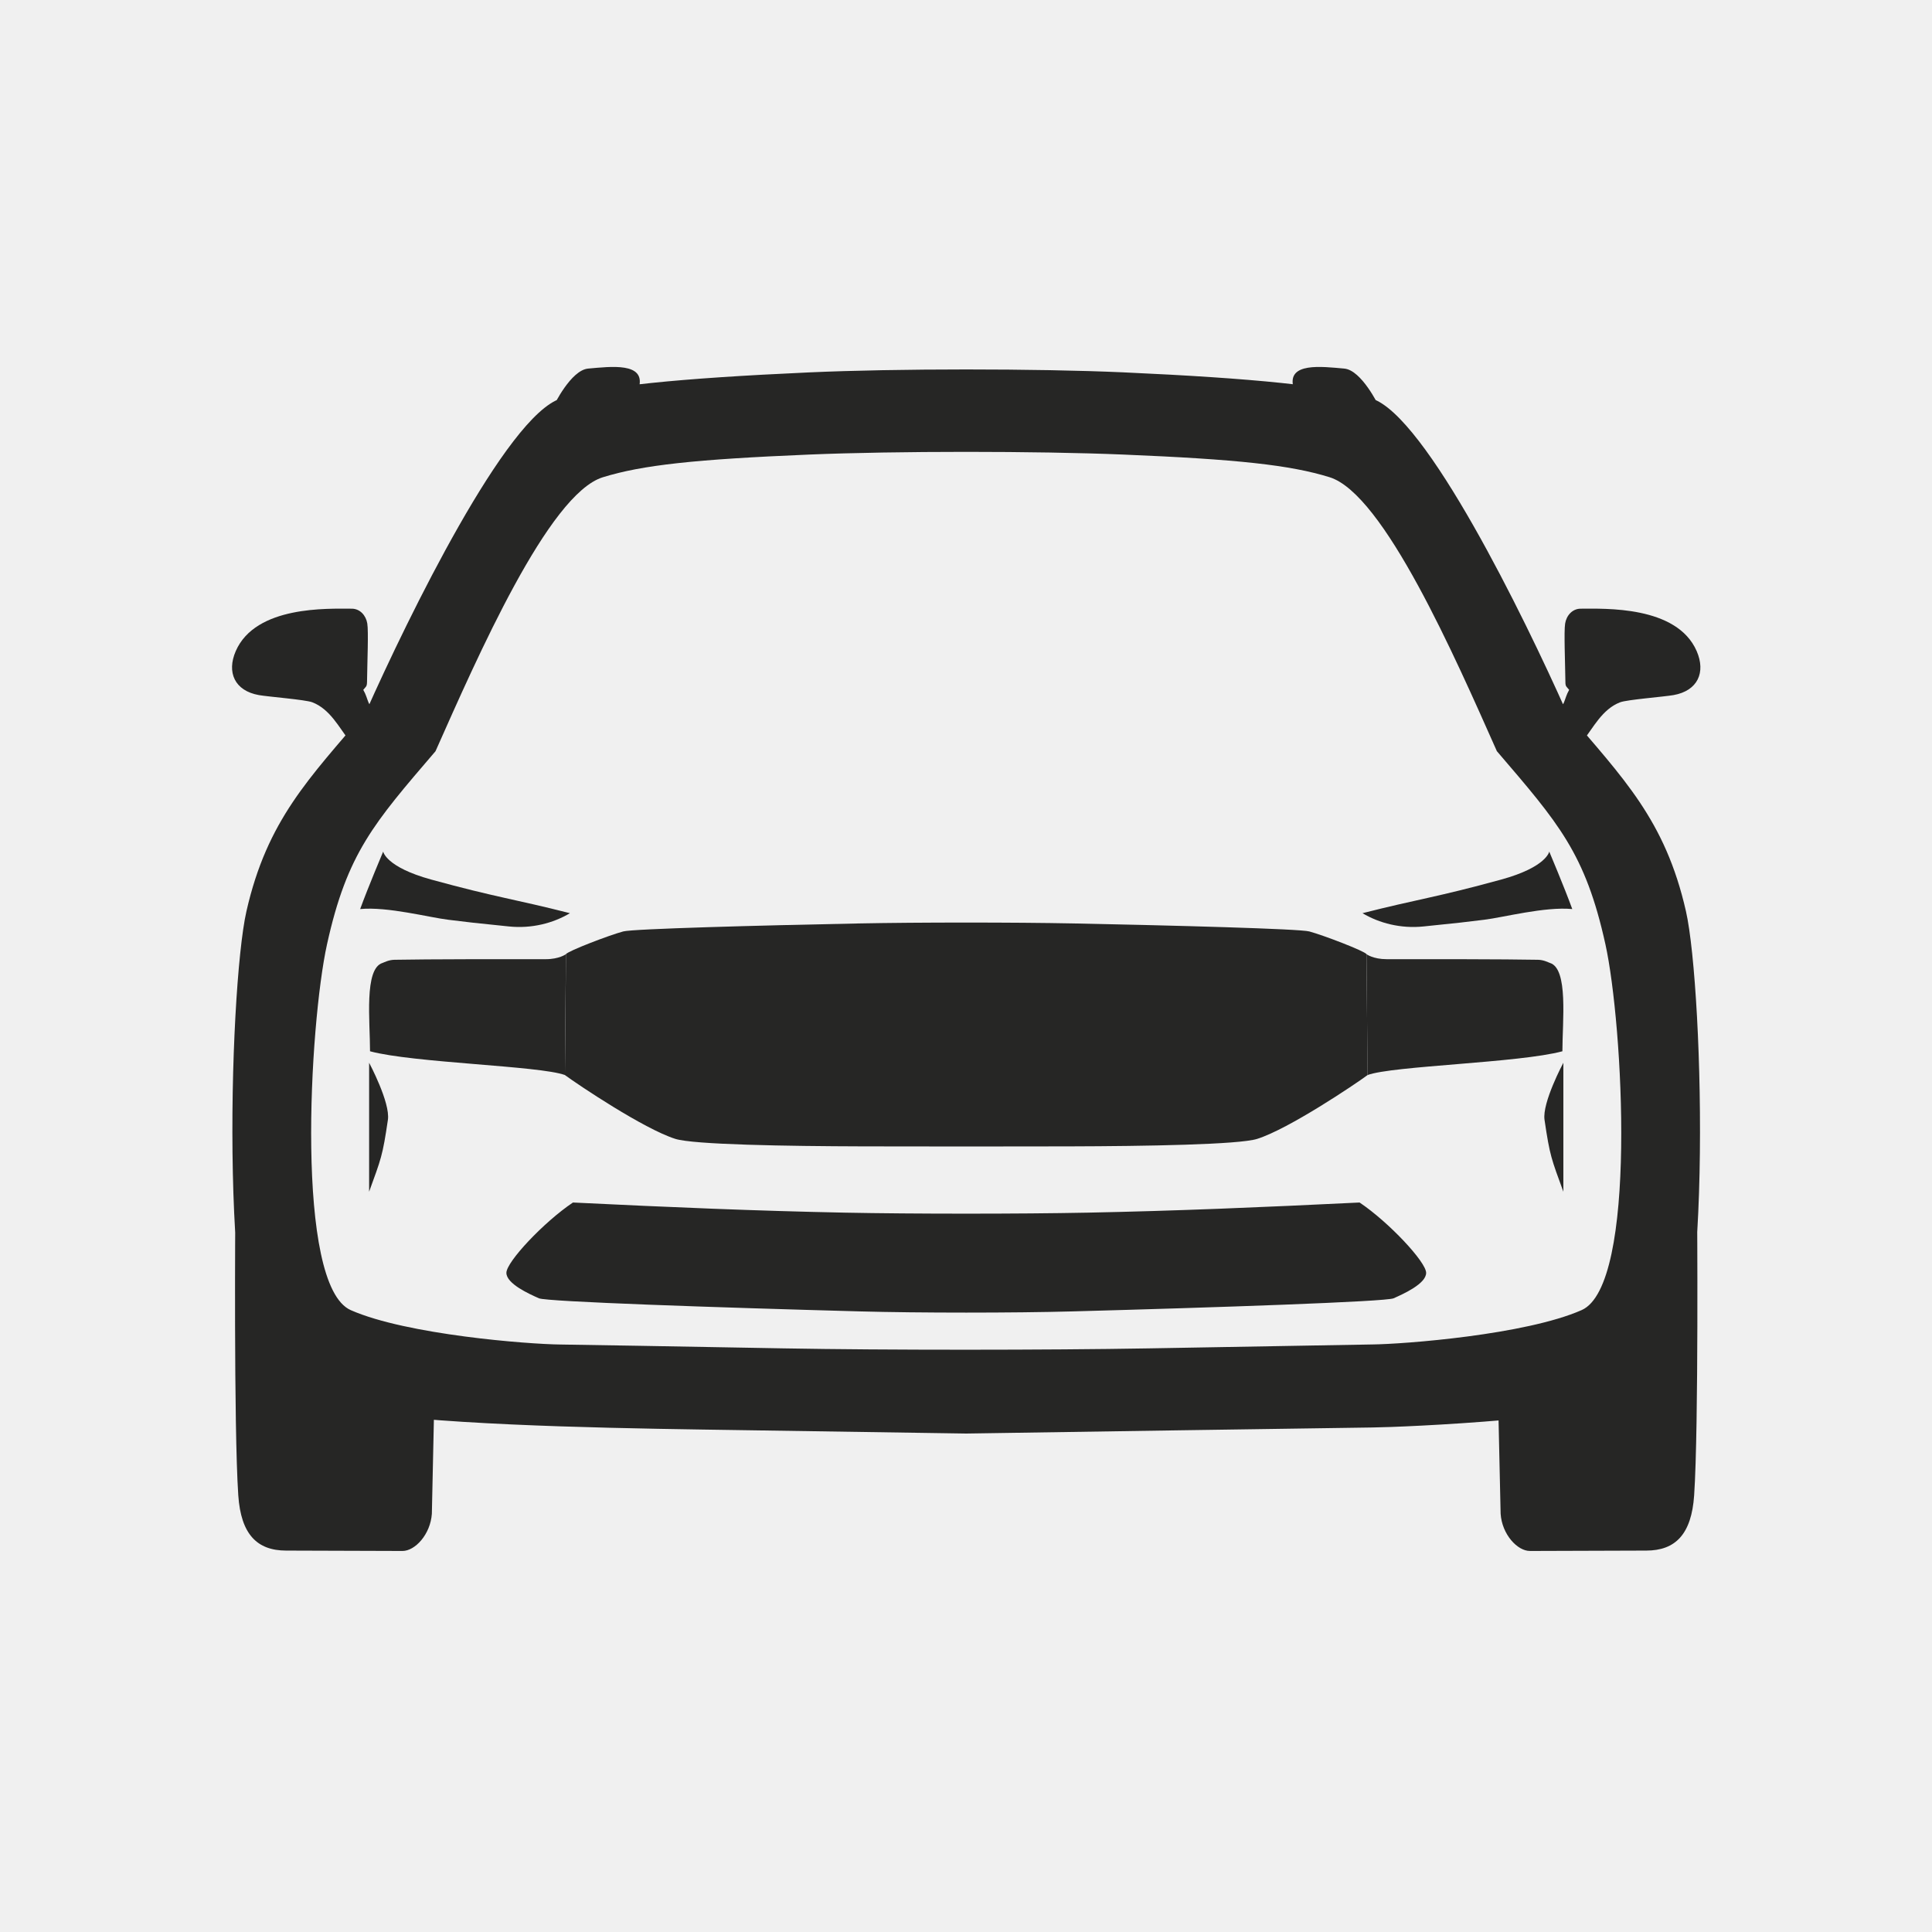
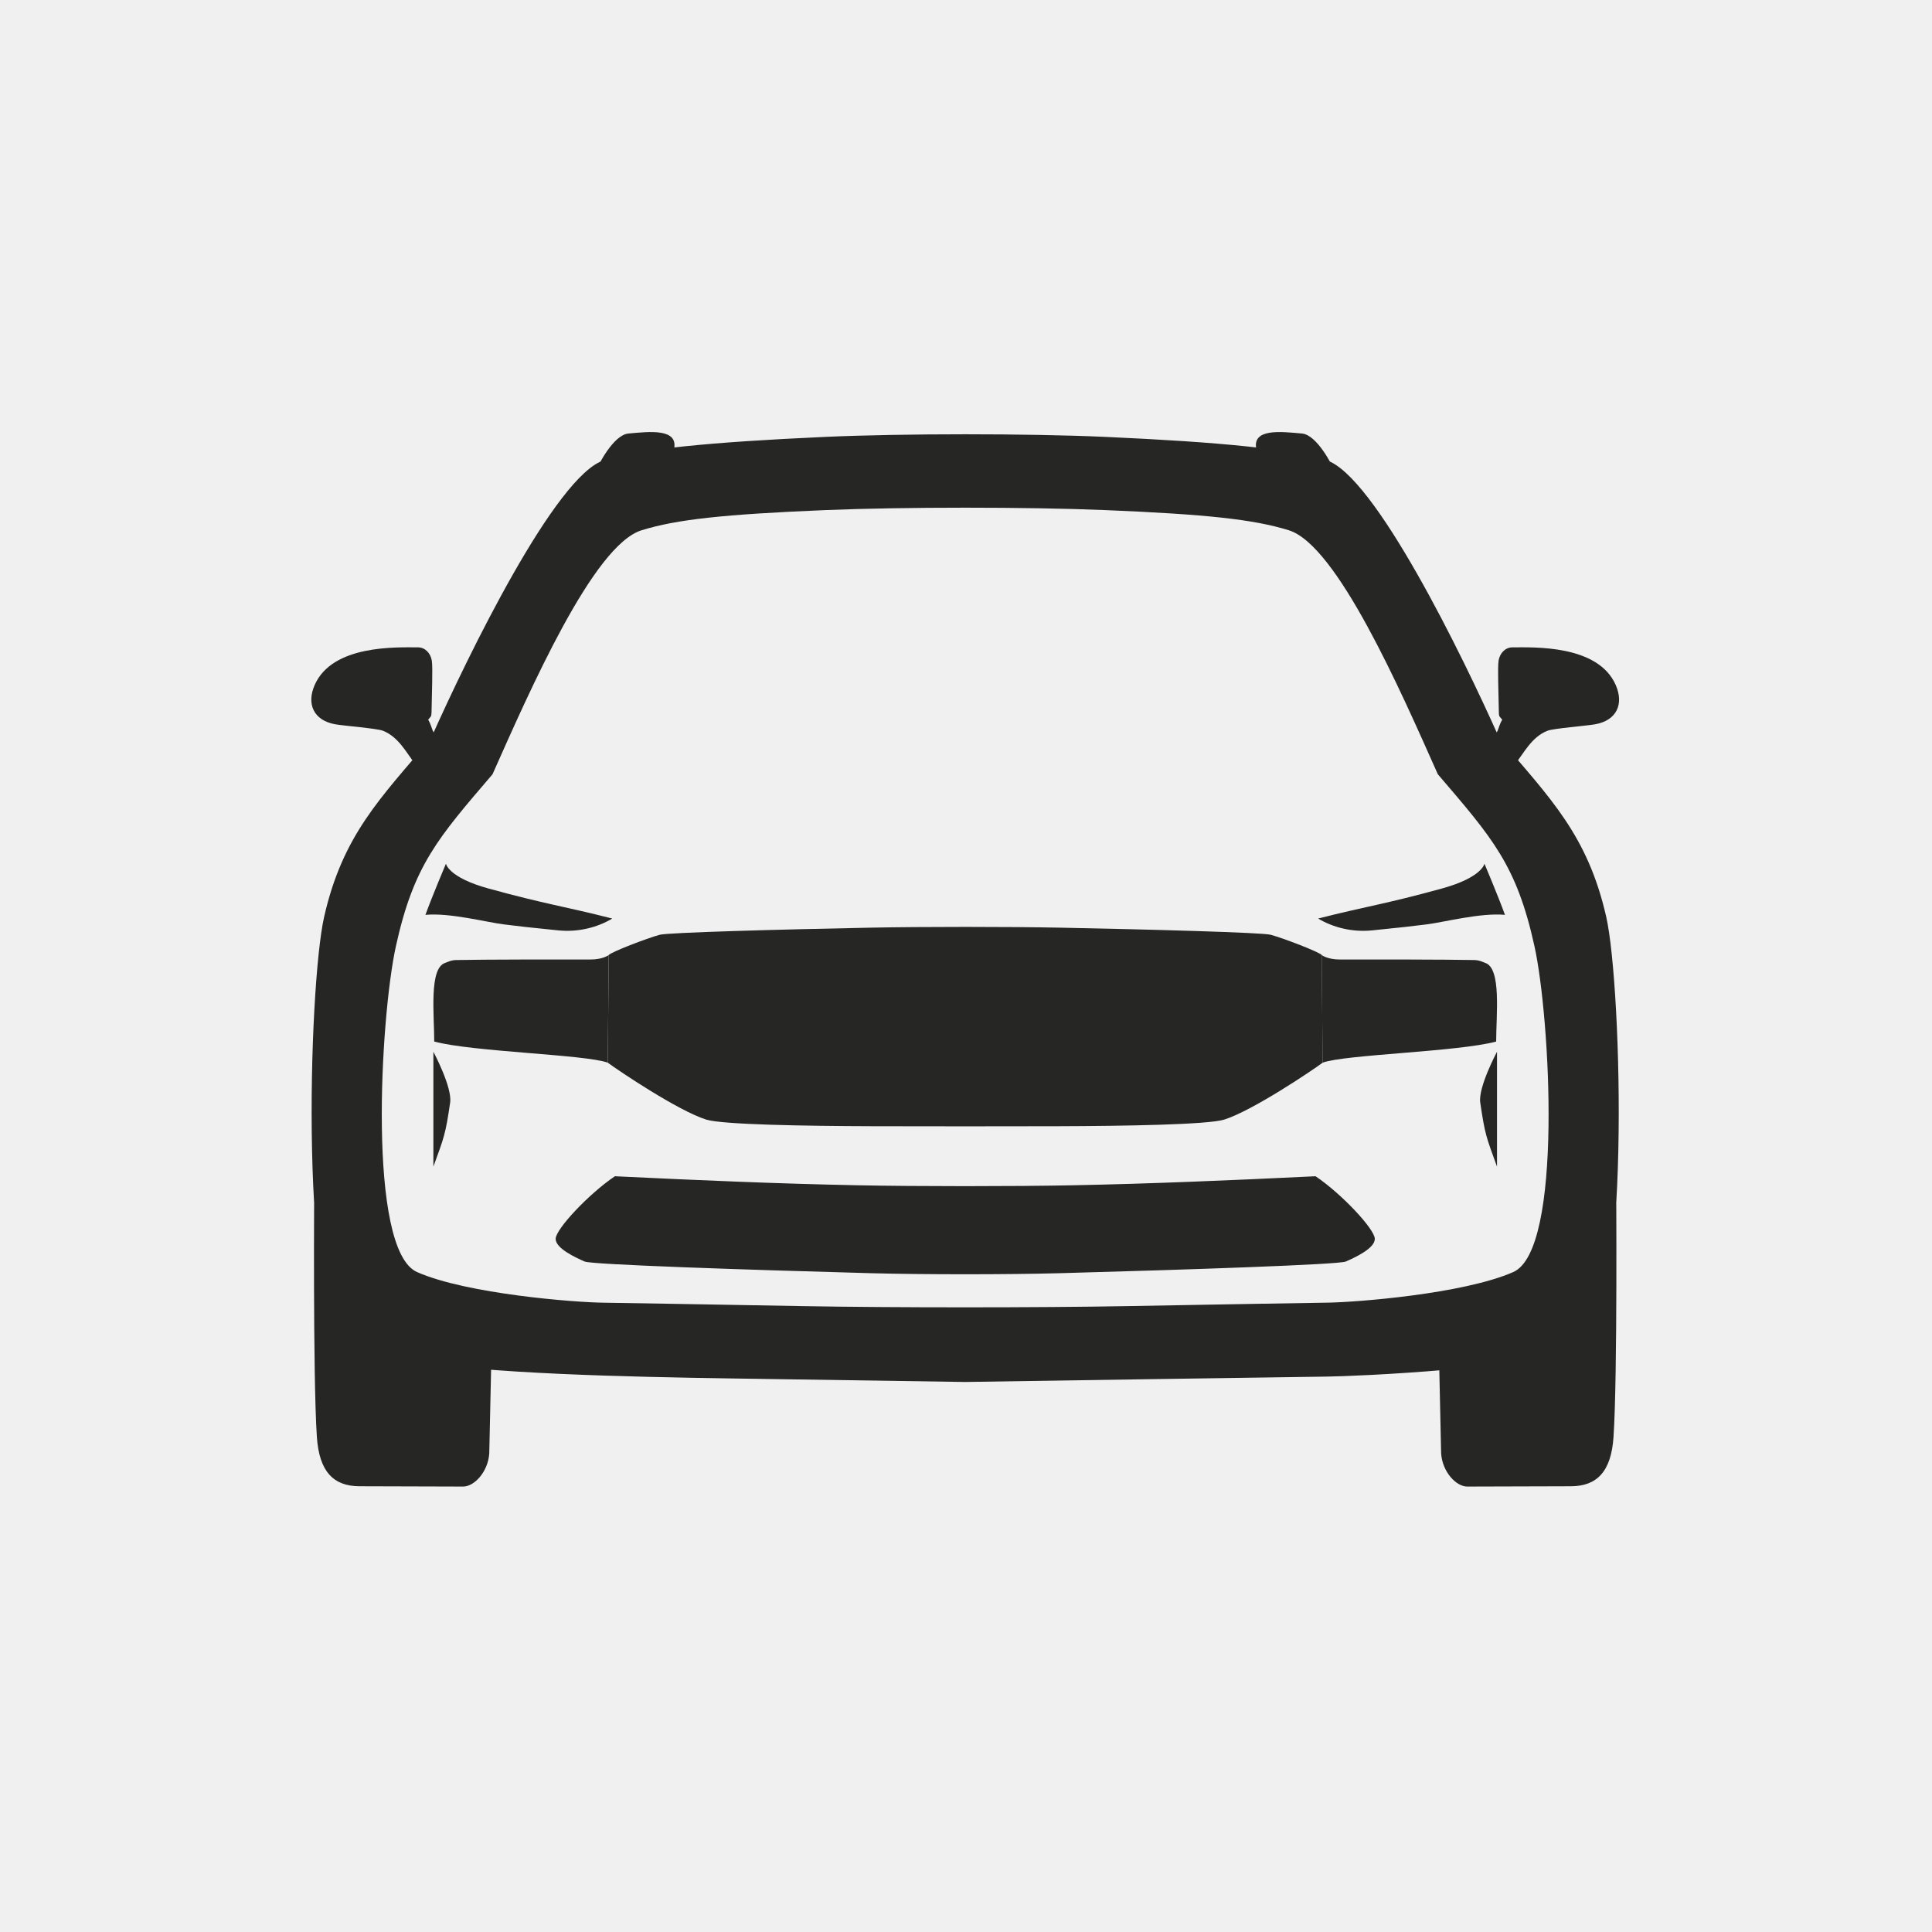
- <svg xmlns="http://www.w3.org/2000/svg" width="36" height="36" viewBox="0 0 36 36" fill="none">
-   <g clip-path="url(#clip0_311_7079)">
-     <path d="M30.735 25.743C30.412 25.843 27.92 26.31 27.92 26.31L27.962 28.207C27.988 28.593 28.275 28.901 28.509 28.9L30.677 28.893C31.218 28.892 31.519 28.59 31.568 27.862C31.654 26.584 31.623 22.51 31.623 22.51C31.077 22.57 31.059 25.643 30.735 25.743ZM5.274 25.743C4.95 25.643 4.931 22.57 4.385 22.51C4.385 22.51 4.354 26.584 4.44 27.862C4.489 28.59 4.79 28.892 5.331 28.893L7.499 28.9C7.733 28.901 8.02 28.593 8.047 28.207L8.088 26.31C8.088 26.31 5.597 25.843 5.274 25.743ZM15.078 8.47C16.693 8.403 19.314 8.403 20.929 8.47C23.055 8.558 24.038 8.664 24.774 8.892C25.786 9.205 27.113 12.246 27.892 13.997C29.04 15.337 29.541 15.898 29.915 17.597C30.24 19.074 30.519 23.951 29.471 24.412C28.424 24.873 26.16 25.046 25.569 25.052C25.267 25.056 23.277 25.091 21.403 25.125C19.526 25.158 16.482 25.159 14.605 25.125C12.732 25.091 10.741 25.056 10.439 25.053C9.848 25.047 7.584 24.873 6.537 24.413C5.489 23.952 5.767 19.075 6.093 17.598C6.467 15.899 6.967 15.338 8.115 13.998C8.894 12.247 10.221 9.206 11.233 8.893C11.969 8.665 12.952 8.559 15.078 8.47ZM15.078 6.939C12.64 7.049 11.2 7.194 10.45 7.426C9.438 7.739 7.605 11.501 6.825 13.251C5.762 14.503 4.979 15.277 4.592 16.98C4.257 18.454 4.075 25.514 5.122 25.975C5.501 26.142 6.243 26.265 7.051 26.356C8.912 26.585 11.961 26.621 13.838 26.649C15.659 26.676 17.601 26.706 18.004 26.712C18.765 26.7 25.015 26.605 25.57 26.599C26.16 26.593 29.838 26.435 30.886 25.974C31.933 25.513 31.75 18.453 31.415 16.979C31.028 15.276 30.245 14.502 29.182 13.251C28.402 11.5 26.569 7.738 25.557 7.425C24.806 7.193 23.366 7.048 20.928 6.938C19.314 6.866 16.693 6.866 15.078 6.939ZM29.453 11.342C29.3 11.342 29.188 11.468 29.164 11.619C29.14 11.767 29.164 12.329 29.169 12.708C29.169 12.797 29.19 12.793 29.239 12.854C29.134 13.037 29.168 13.176 29.004 13.187C29.055 13.419 29.403 13.59 29.507 13.787C29.685 13.567 29.854 13.214 30.189 13.086C30.317 13.037 31.008 12.983 31.184 12.952C31.637 12.871 31.787 12.527 31.615 12.132C31.245 11.282 29.895 11.342 29.453 11.342ZM6.555 11.342C6.113 11.342 4.764 11.282 4.393 12.132C4.221 12.527 4.371 12.871 4.824 12.952C5 12.983 5.691 13.037 5.819 13.086C6.154 13.214 6.323 13.567 6.501 13.787C6.605 13.59 6.954 13.419 7.004 13.187C6.84 13.176 6.875 13.037 6.769 12.854C6.818 12.793 6.837 12.797 6.839 12.708C6.844 12.329 6.868 11.767 6.844 11.619C6.82 11.468 6.708 11.342 6.555 11.342ZM15.746 22.596C14.117 22.564 12.494 22.496 10.676 22.407C10.132 22.772 9.434 23.515 9.436 23.718C9.436 23.92 9.857 24.11 10.043 24.192C10.188 24.256 13.369 24.364 16.026 24.436C17.119 24.466 18.891 24.466 19.983 24.436C22.641 24.364 25.822 24.256 25.967 24.192C26.152 24.11 26.574 23.92 26.574 23.718C26.574 23.515 25.877 22.772 25.334 22.407C23.515 22.496 21.893 22.564 20.263 22.596C19.016 22.621 16.993 22.621 15.746 22.596ZM16.003 17.207C14.144 17.244 11.791 17.307 11.613 17.356C11.351 17.426 10.582 17.721 10.545 17.78C10.545 18.151 10.526 19.802 10.526 20.032C10.761 20.205 11.995 21.035 12.583 21.221C12.921 21.329 14.661 21.357 16.082 21.361C17.144 21.364 18.866 21.364 19.928 21.361C21.348 21.357 23.089 21.329 23.427 21.221C24.015 21.035 25.249 20.205 25.483 20.032C25.483 19.802 25.464 18.151 25.464 17.78C25.427 17.721 24.658 17.426 24.397 17.356C24.218 17.307 21.865 17.244 20.006 17.207C18.901 17.185 17.108 17.185 16.003 17.207ZM7.228 20.866C7.275 20.546 6.878 19.803 6.878 19.803V22.206C7.1 21.592 7.128 21.547 7.228 20.866ZM28.78 20.866C28.733 20.546 29.131 19.803 29.131 19.803V22.206C28.908 21.592 28.88 21.547 28.78 20.866ZM25.049 6.868C24.62 6.83 23.986 6.75 24.099 7.21L25.689 7.559C25.689 7.559 25.371 6.897 25.049 6.868ZM10.959 6.868C10.637 6.897 10.319 7.559 10.319 7.559L11.909 7.21C12.022 6.75 11.388 6.83 10.959 6.868Z" fill="#262625" />
-     <path d="M10.62 17.016C9.601 16.756 9.25 16.723 8.034 16.389C7.187 16.156 7.14 15.868 7.14 15.868C7.14 15.868 6.858 16.535 6.711 16.939C7.219 16.89 7.996 17.095 8.351 17.138C8.82 17.196 8.715 17.183 9.482 17.263C9.907 17.307 10.308 17.202 10.62 17.016ZM25.388 17.016C26.407 16.756 26.758 16.723 27.974 16.389C28.821 16.156 28.868 15.868 28.868 15.868C28.868 15.868 29.15 16.535 29.297 16.939C28.789 16.89 28.012 17.095 27.657 17.138C27.188 17.196 27.293 17.183 26.526 17.263C26.102 17.307 25.7 17.202 25.388 17.016ZM25.482 20.032C25.949 19.859 28.306 19.806 29.113 19.589C29.113 19.035 29.227 18.049 28.881 17.943C28.852 17.934 28.768 17.886 28.657 17.884C28.061 17.872 26.534 17.872 25.839 17.873C25.587 17.873 25.463 17.78 25.463 17.78L25.482 20.032ZM10.545 17.78C10.545 17.78 10.421 17.873 10.169 17.873C9.474 17.872 7.947 17.872 7.351 17.884C7.24 17.886 7.156 17.934 7.128 17.943C6.781 18.049 6.896 19.035 6.895 19.589C7.702 19.806 10.059 19.859 10.526 20.032L10.545 17.78Z" fill="#262625" />
+ <svg xmlns="http://www.w3.org/2000/svg" width="1024" height="1024" viewBox="0 0 1024 1024" fill="none">
+   <g clip-path="url(#clip0_315_17020)">
+     <path d="M834.081 707.938C825.897 710.477 762.781 722.294 762.781 722.294L763.83 770.357C764.497 780.145 771.776 787.924 777.706 787.907L832.628 787.747C846.33 787.709 853.962 780.061 855.197 761.617C857.365 729.237 856.589 626.027 856.589 626.027C842.763 627.538 842.288 705.391 834.081 707.938ZM189.067 707.938C180.86 705.391 180.385 627.538 166.558 626.027C166.558 626.027 165.782 729.237 167.95 761.617C169.185 780.061 176.818 787.709 190.52 787.747L245.442 787.907C251.371 787.923 258.651 780.145 259.318 770.357L260.367 722.294C260.367 722.294 197.25 710.477 189.067 707.938ZM437.445 270.361C478.362 268.66 544.747 268.657 585.664 270.355C639.528 272.59 664.434 275.272 683.071 281.04C708.706 288.973 742.326 366.017 762.079 410.365C791.155 444.319 803.834 458.533 813.314 501.566C821.555 538.978 828.614 662.527 802.076 674.205C775.537 685.884 718.195 690.287 703.228 690.439C695.577 690.516 645.145 691.411 597.68 692.266C550.124 693.123 473.023 693.126 425.467 692.274C378.002 691.422 327.57 690.533 319.918 690.456C304.952 690.305 247.61 685.907 221.07 674.231C194.531 662.554 201.578 539.005 209.816 501.592C219.292 458.558 231.971 444.343 261.044 410.387C280.792 366.037 314.405 288.99 340.039 281.055C358.677 275.285 383.582 272.602 437.445 270.361ZM437.449 231.557C375.685 234.34 339.206 238.017 320.196 243.902C294.561 251.837 248.123 347.129 228.374 391.48C201.451 423.184 181.606 442.789 171.802 485.932C163.318 523.287 158.7 702.139 185.239 713.816C194.818 718.03 213.623 721.163 234.095 723.463C281.231 729.261 358.472 730.173 406.03 730.884C452.156 731.573 501.369 732.319 511.575 732.474C530.848 732.179 689.18 729.765 703.232 729.622C718.198 729.47 811.371 725.466 837.91 713.787C864.449 702.109 859.815 523.256 851.327 485.903C841.52 442.76 821.672 423.157 794.747 391.455C774.994 347.106 728.547 251.818 702.912 243.885C683.902 238.002 647.421 234.328 585.657 231.551C544.746 229.715 478.36 229.718 437.449 231.557ZM801.622 343.111H801.62C797.745 343.111 794.898 346.309 794.285 350.125C793.68 353.882 794.293 368.113 794.433 377.709C794.433 379.971 794.952 379.862 796.199 381.417C793.519 386.059 794.396 389.578 790.241 389.84C791.521 395.724 800.347 400.048 802.99 405.037C807.501 399.476 811.774 390.521 820.27 387.286C823.496 386.058 841.013 384.687 845.472 383.888C856.948 381.832 860.749 373.116 856.389 363.119C846.998 341.581 812.805 343.111 801.622 343.111ZM221.525 343.111C210.342 343.111 176.149 341.581 166.758 363.119C162.399 373.116 166.199 381.832 177.676 383.888C182.134 384.687 199.651 386.058 202.877 387.286C211.374 390.521 215.646 399.476 220.158 405.037C222.8 400.048 231.626 395.724 232.906 389.84C228.751 389.578 229.629 386.059 226.948 381.417C228.196 379.862 228.681 379.971 228.715 377.709C228.854 368.113 229.467 353.882 228.862 350.125C228.249 346.309 225.402 343.111 221.528 343.111H221.525ZM454.372 628.217C413.096 627.395 371.994 625.668 325.918 623.435C312.158 632.67 294.475 651.504 294.504 656.623C294.504 661.743 305.191 666.556 309.881 668.636C313.566 670.27 394.144 672.988 461.47 674.82C489.15 675.573 534.033 675.573 561.713 674.82C629.039 672.988 709.617 670.27 713.302 668.636C717.992 666.556 728.679 661.743 728.679 656.623C728.679 651.504 711.024 632.67 697.265 623.435C651.188 625.668 610.086 627.395 568.809 628.217C537.213 628.846 485.969 628.846 454.372 628.217ZM460.883 491.689C413.788 492.617 354.186 494.23 349.66 495.452C343.036 497.242 323.556 504.711 322.622 506.216C322.622 515.602 322.133 557.417 322.133 563.243C328.072 567.643 359.345 588.651 374.24 593.385C382.795 596.104 426.886 596.81 462.874 596.918C489.78 596.999 533.403 596.999 560.311 596.918C596.298 596.81 640.388 596.104 648.943 593.385C663.838 588.651 695.11 567.643 701.05 563.243C701.05 557.417 700.561 515.602 700.561 506.216C699.626 504.711 680.147 497.242 673.523 495.452C668.997 494.23 609.388 492.617 562.291 491.689C534.293 491.137 488.886 491.137 460.883 491.689ZM238.586 584.384C239.772 576.284 229.703 557.442 229.703 557.442V618.328C235.345 602.772 236.059 601.638 238.586 584.384ZM784.562 584.384C783.376 576.284 793.444 557.442 793.444 557.442V618.328C787.802 602.772 787.089 601.638 784.562 584.384ZM690.044 229.771C679.19 228.811 663.128 226.779 665.982 238.432L706.258 247.276C706.258 247.276 698.199 230.493 690.044 229.771ZM333.103 229.771C324.948 230.493 316.889 247.276 316.889 247.276L357.166 238.432C360.019 226.779 343.957 228.811 333.103 229.771Z" fill="#262625" />
+     <path d="M324.524 486.847C298.688 480.266 289.812 479.421 259.005 470.959C237.553 465.067 236.358 457.781 236.358 457.781C236.358 457.781 229.205 474.659 225.487 484.891C238.345 483.665 258.035 488.841 267.04 489.947C278.909 491.403 276.261 491.081 295.681 493.101C306.44 494.221 316.611 491.572 324.524 486.847ZM698.623 486.847C724.459 480.266 733.335 479.421 764.142 470.959C785.594 465.067 786.789 457.781 786.789 457.781C786.789 457.781 793.942 474.659 797.66 484.891C784.802 483.665 765.112 488.841 756.107 489.947C744.238 491.403 746.886 491.081 727.466 493.101C716.707 494.221 706.536 491.572 698.623 486.847ZM701.013 563.243C712.848 558.884 772.559 557.527 792.996 552.041C792.996 537.991 795.892 513.009 787.112 510.328C786.398 510.109 784.262 508.895 781.459 508.841C766.34 508.532 727.669 508.524 710.068 508.555C703.672 508.563 700.525 506.216 700.525 506.216L701.013 563.243ZM322.622 506.216C322.622 506.216 319.475 508.567 313.079 508.555C295.478 508.524 256.807 508.532 241.689 508.841C238.886 508.895 236.751 510.109 236.035 510.328C227.255 513.009 230.173 537.991 230.151 552.041C250.588 557.527 310.299 558.884 322.134 563.243L322.622 506.216Z" fill="#262625" />
  </g>
  <defs>
-     <clipPath id="clip0_311_7079">
-       <rect width="27.361" height="22.319" fill="white" transform="translate(4.32355 6.83777)" />
+     <clipPath id="clip0_315_17020">
+       <rect width="1024" height="1024" fill="white" />
    </clipPath>
  </defs>
</svg>
